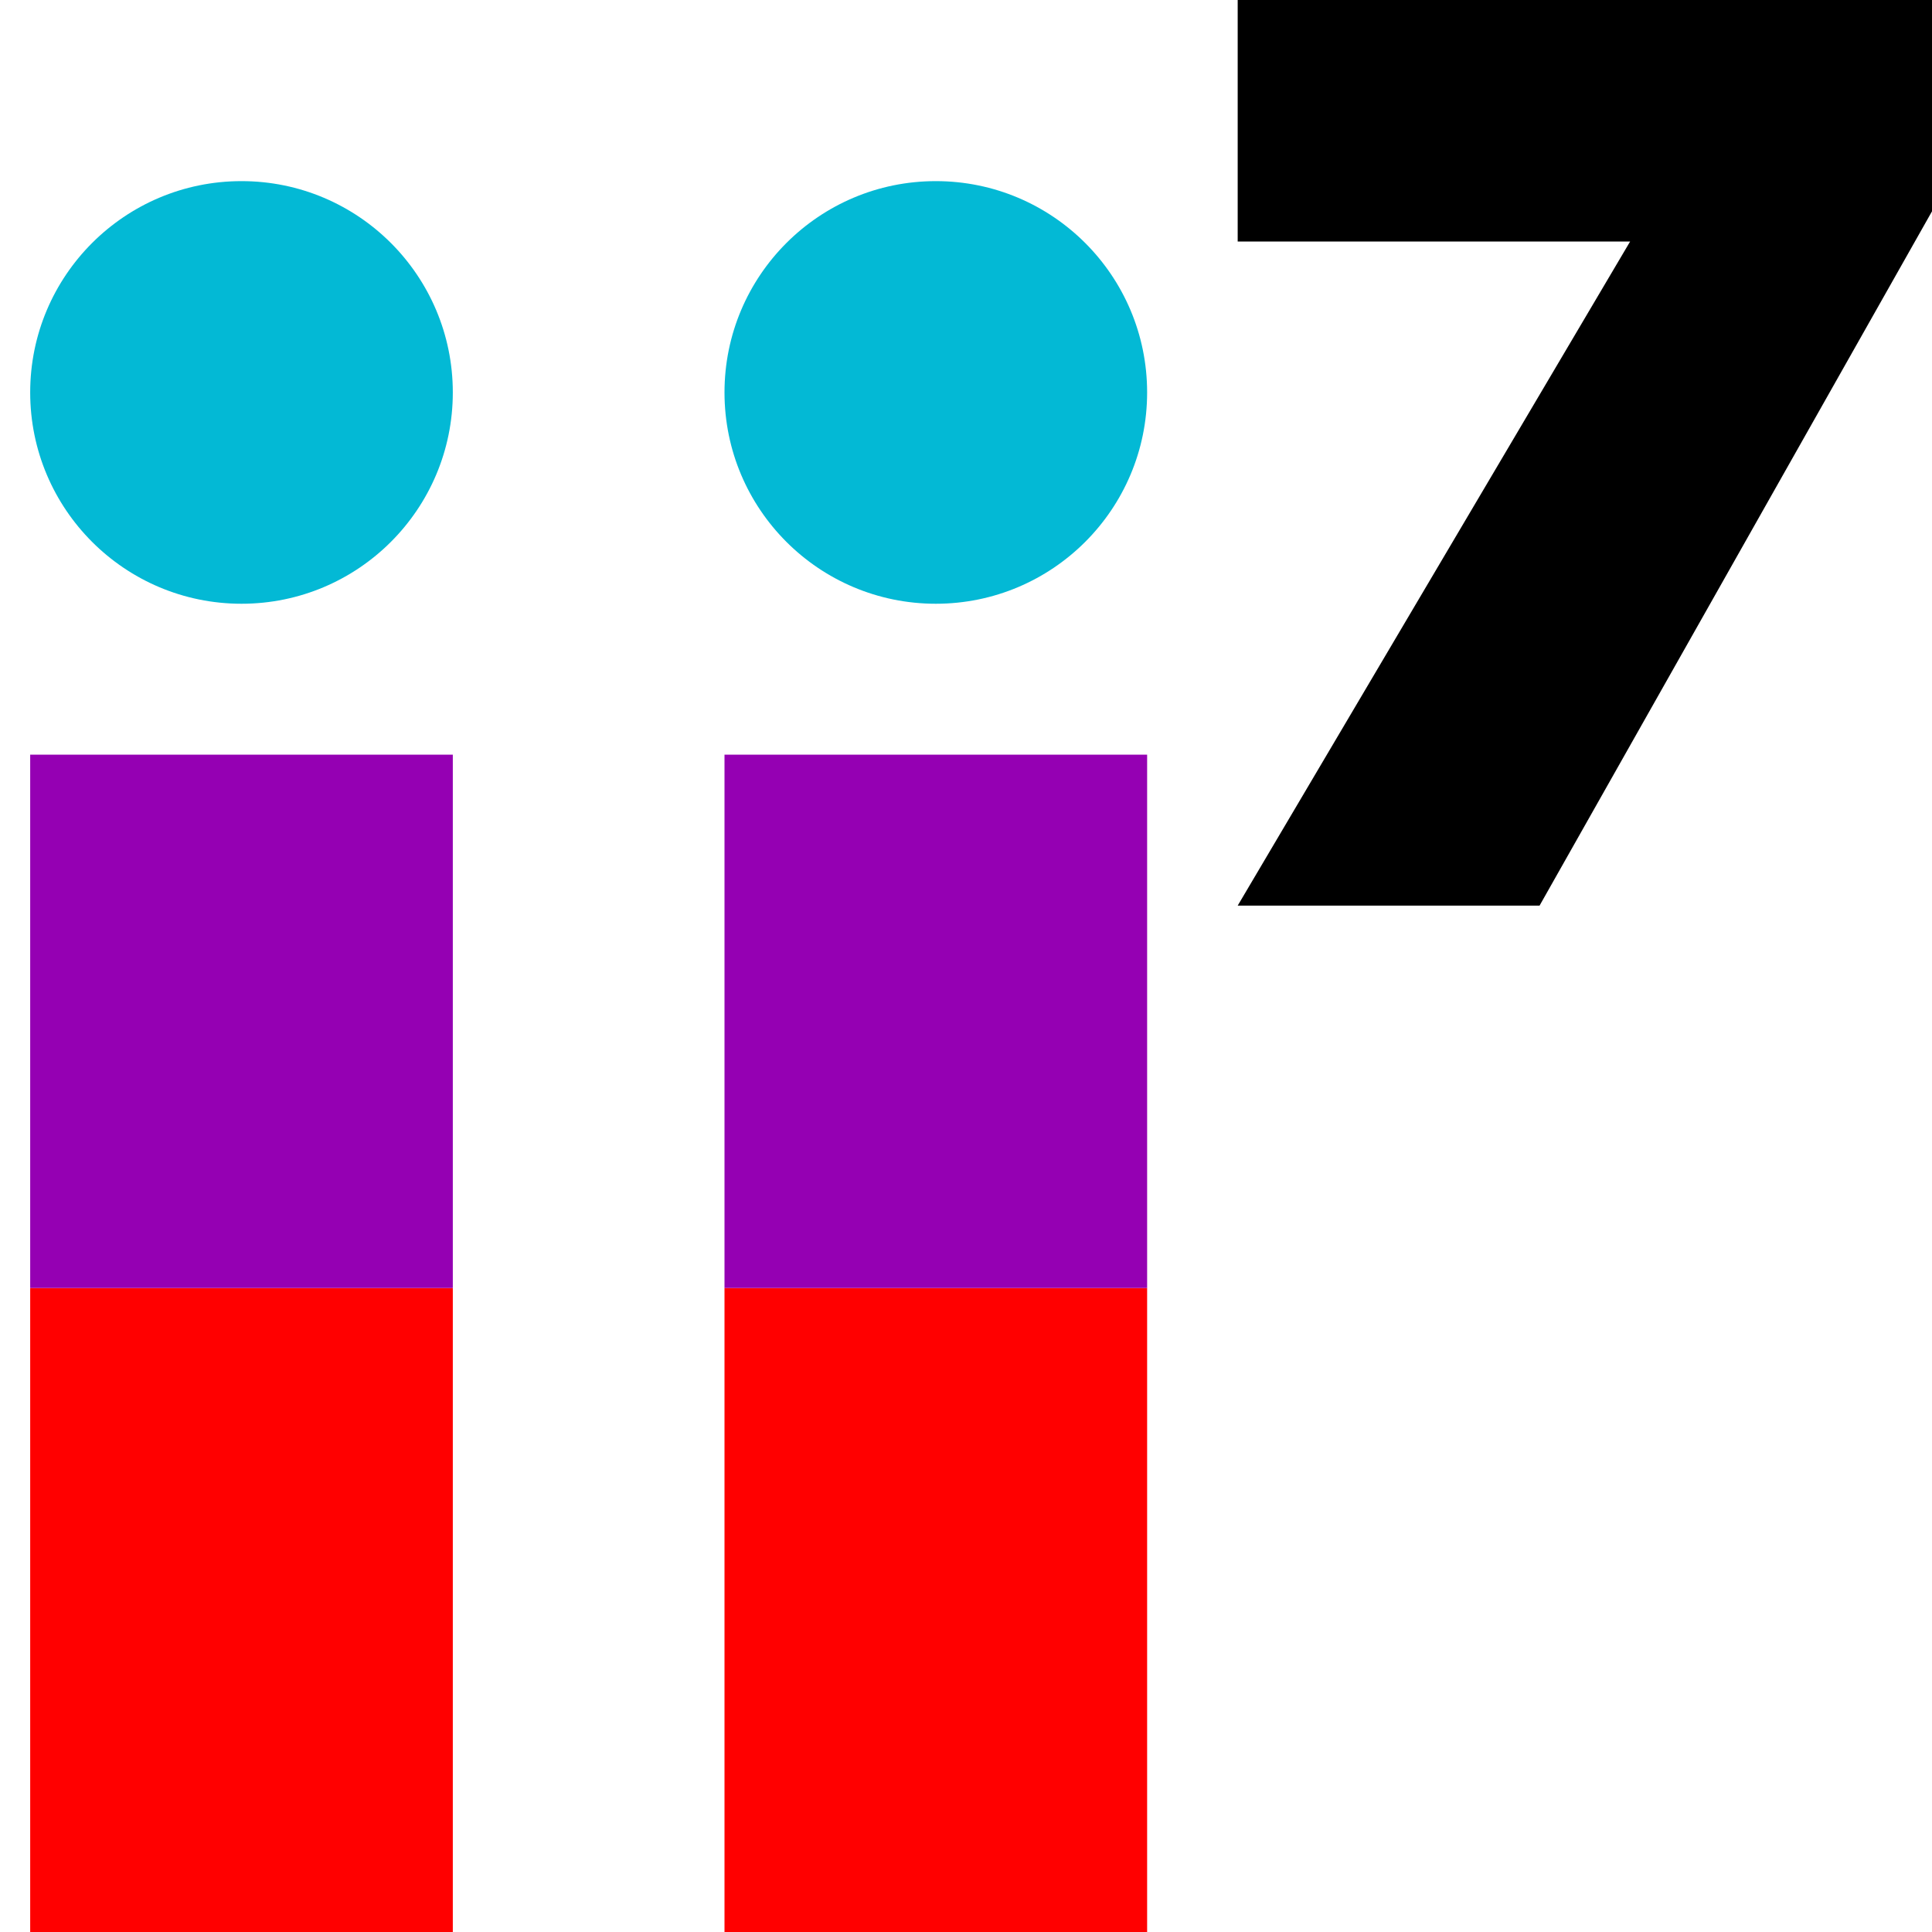
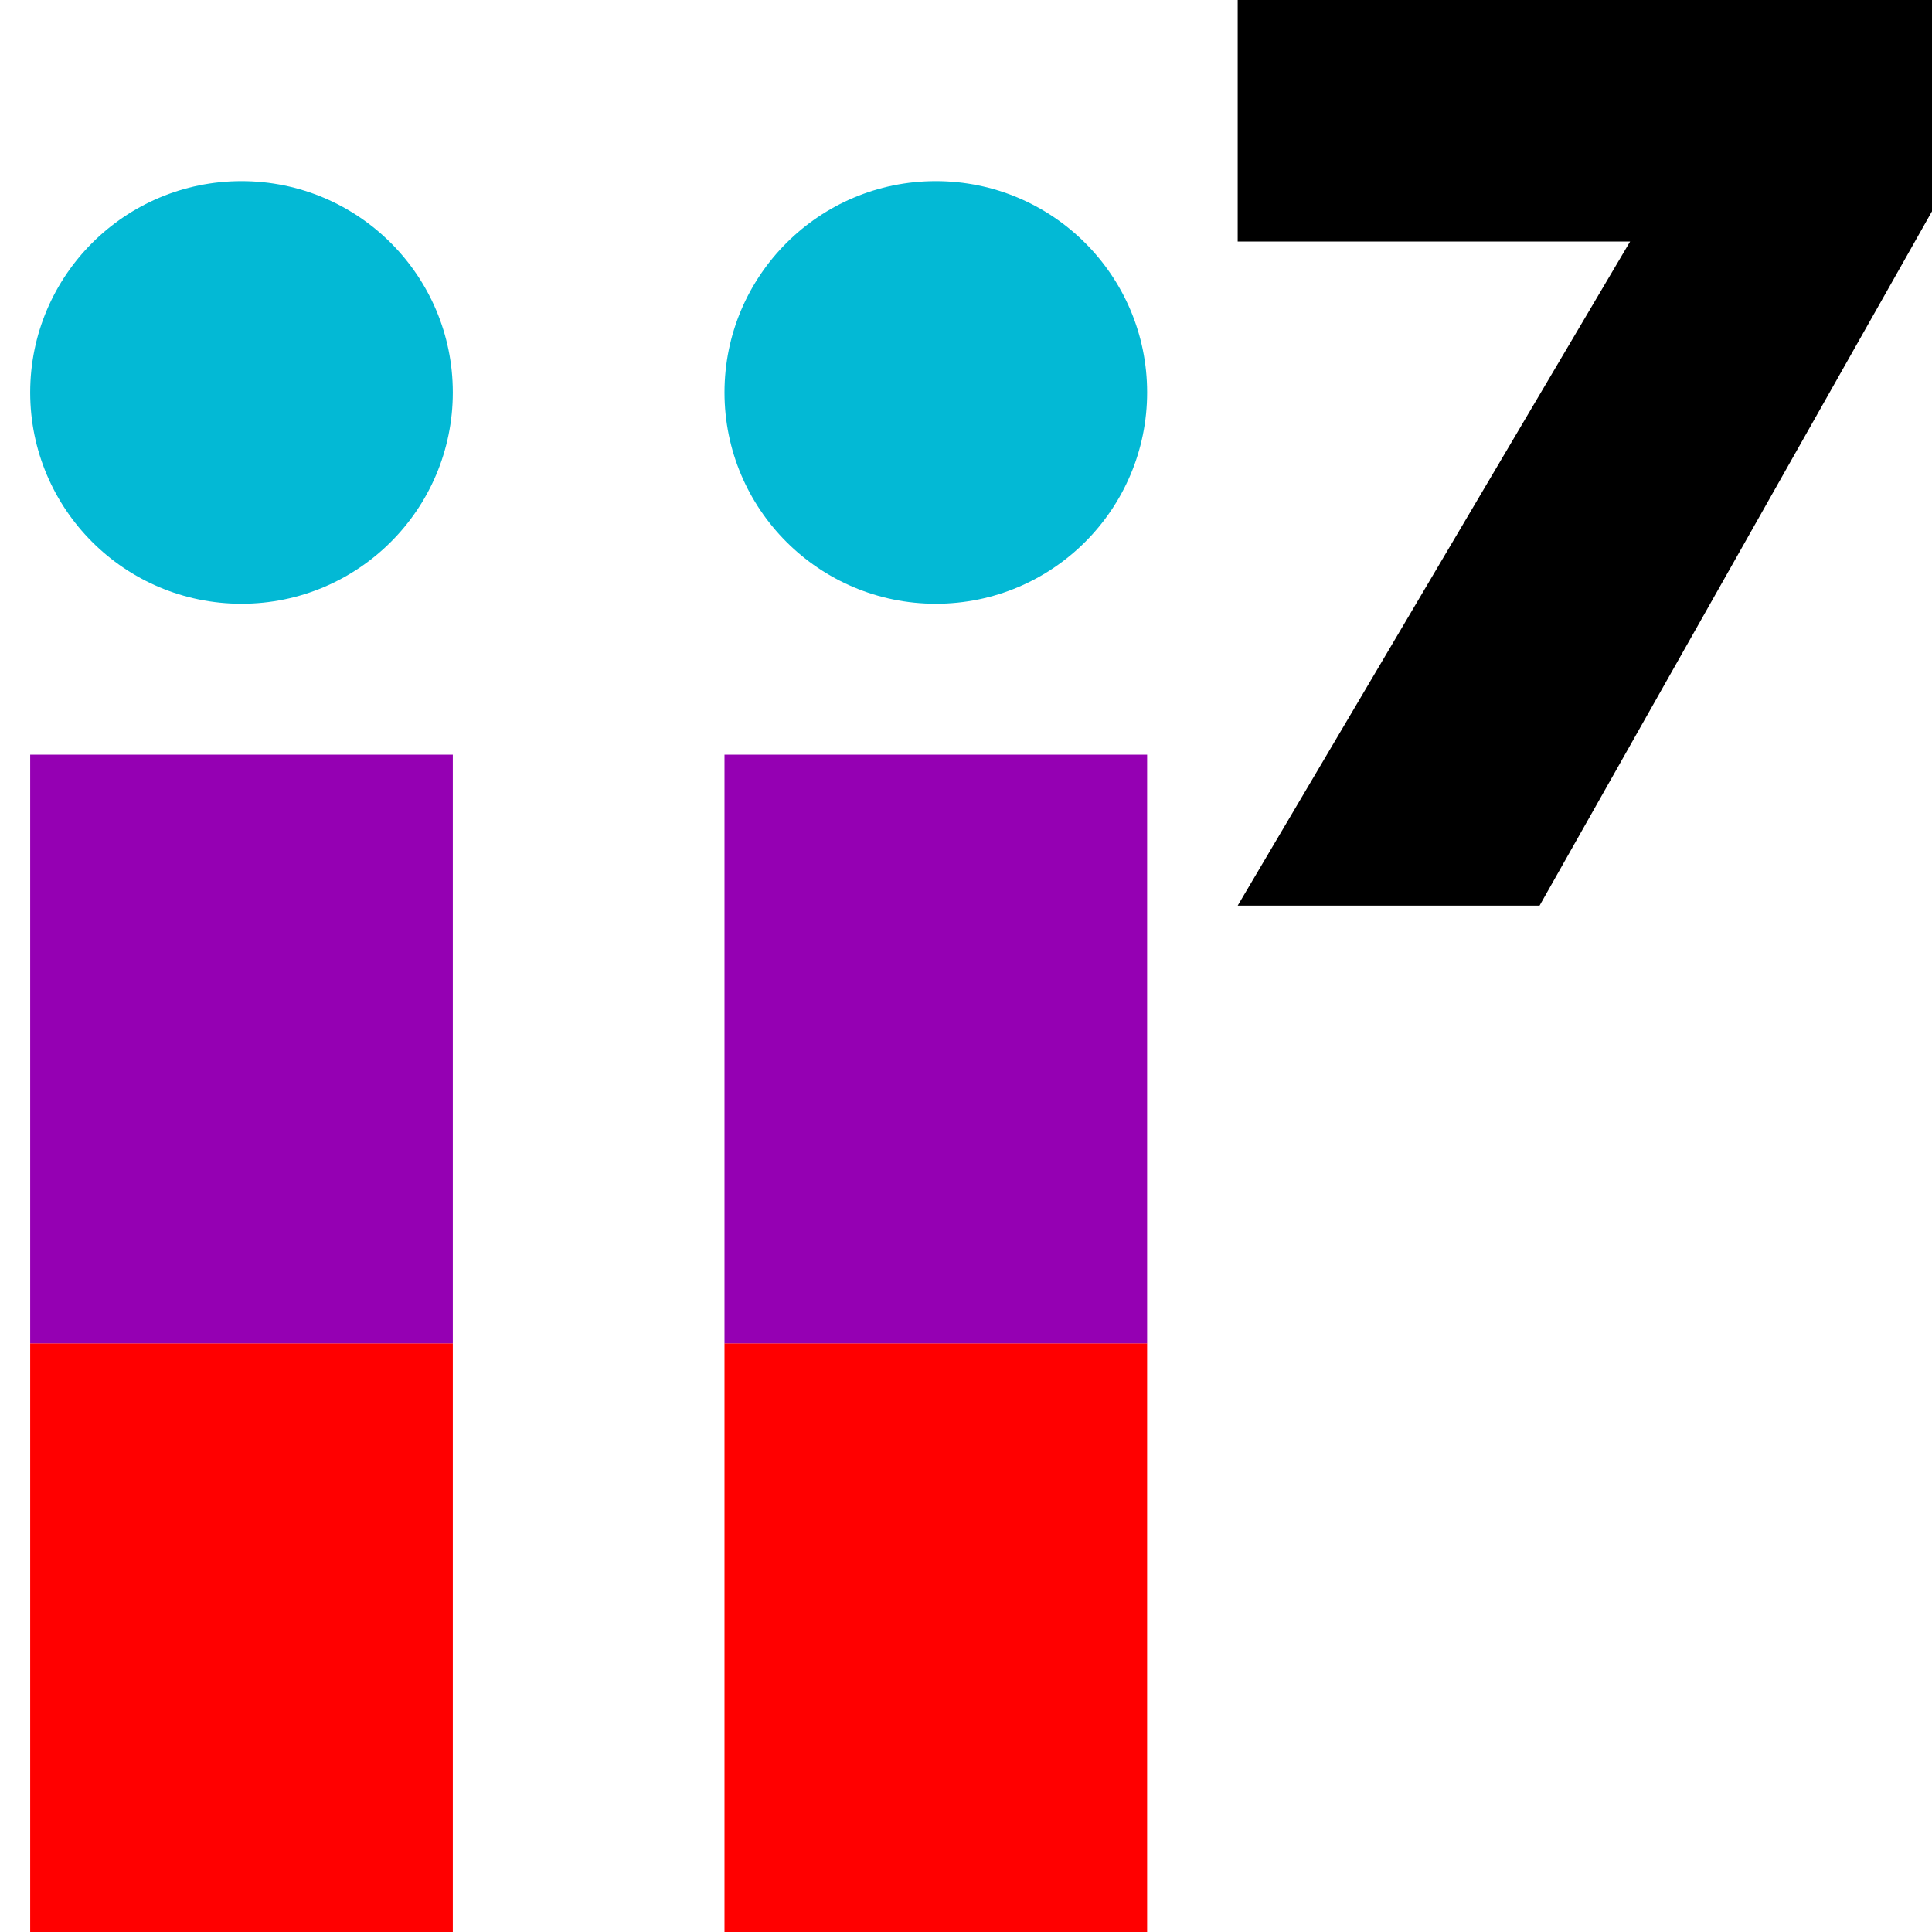
<svg xmlns="http://www.w3.org/2000/svg" viewBox="0 0 64 64" role="img" aria-label="ii⁷">
  <defs>
    <clipPath id="ii" clipPathUnits="userSpaceOnUse">
      <path d="M1 25h14v39H1zM24 25h14v39H24z" />
      <circle cx="8" cy="13" r="7" />
      <circle cx="31" cy="13" r="7" />
    </clipPath>
  </defs>
  <g clip-path="url(#ii)">
-     <path fill="red" d="M0 42.667H64V64H0z" />
-     <path fill="#9500b3" d="M0 21.333H64V42.667H0z" />
+     <path fill="red" d="M0 44.5H64V64H0z" />
+     <path fill="#9500b3" d="M0 21.333H64V44.5H0z" />
    <path fill="#03b9d5" d="M0 0H64V21.333H0z" />
  </g>
  <path fill="black" d="M41 0h23v7L51 30H41L54 8H41z" />
</svg>
